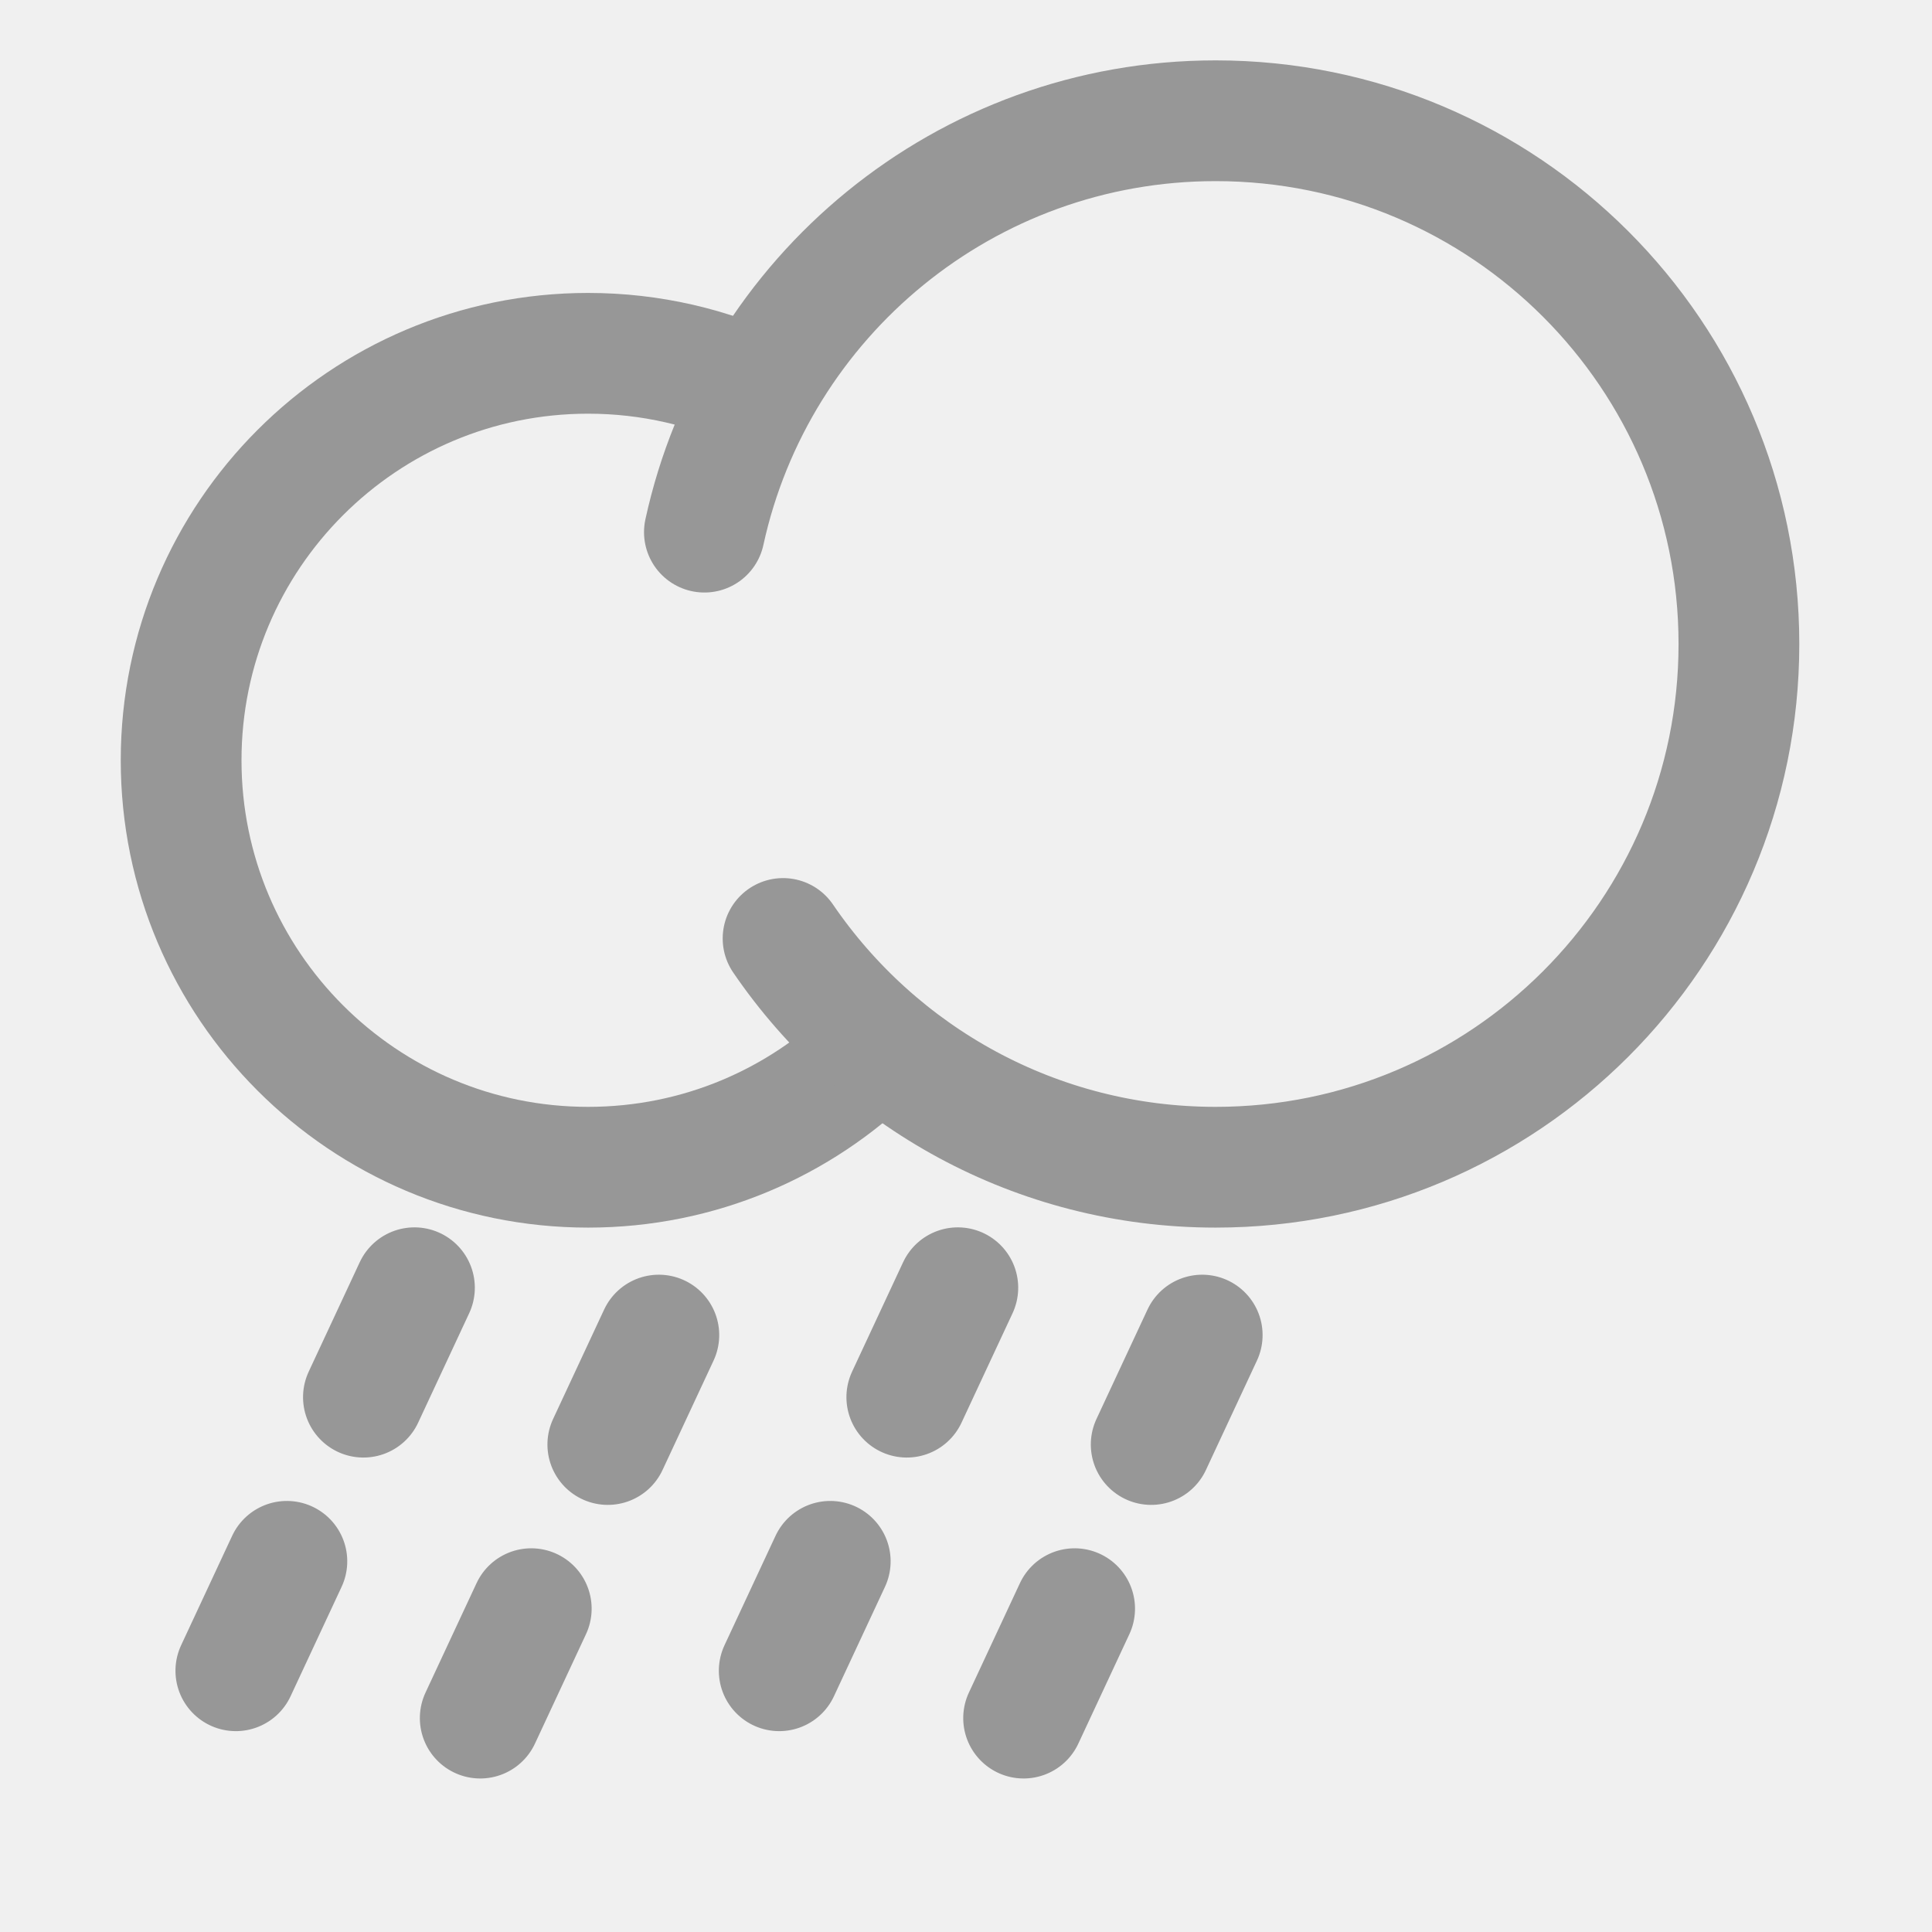
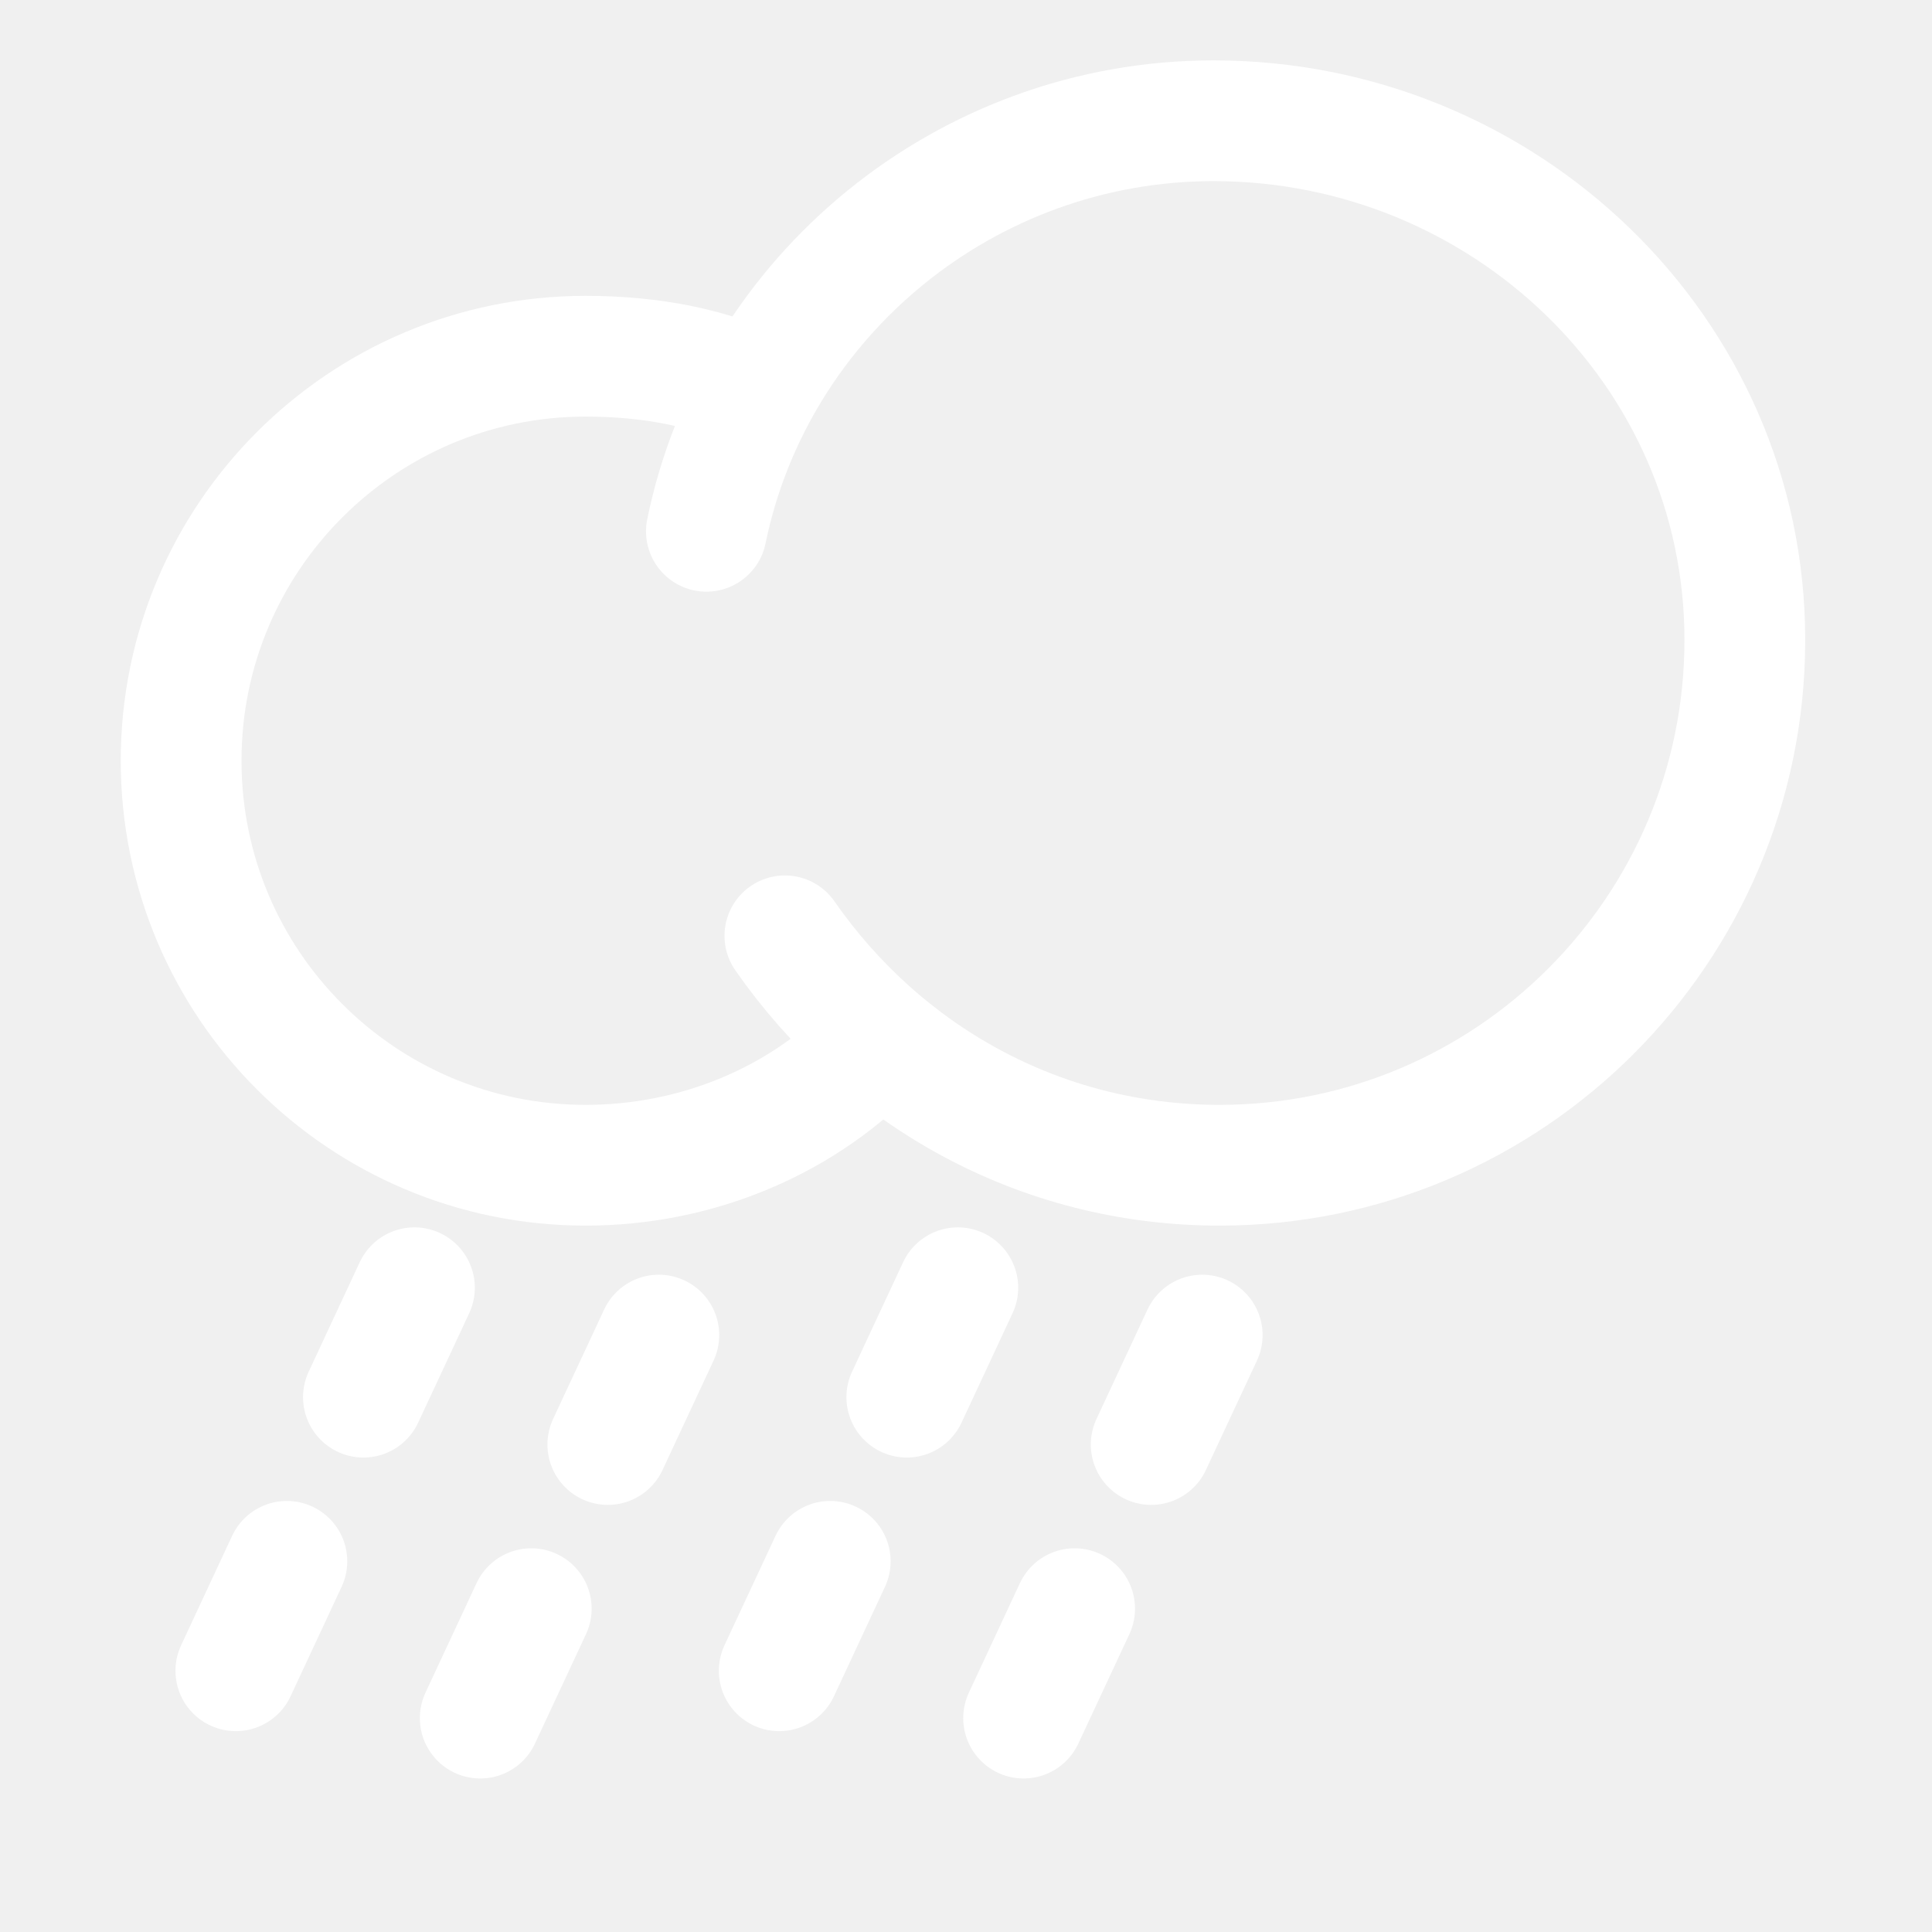
- <svg xmlns="http://www.w3.org/2000/svg" height="32px" version="1.1" viewBox="0 0 32 32" width="32px">
-   <defs />
-   <g fill="none" fill-rule="evenodd" id="Moderate-Rain" stroke="none" stroke-width="1">
-     <g id="Moderate-rain" stroke="#979797" stroke-width="2" transform="translate(3, 2)">
+ <svg xmlns="http://www.w3.org/2000/svg" version="1.1" id="Layer_1" x="0px" y="0px" viewBox="0 0 32 32" style="enable-background:new 0 0 32 32;" xml:space="preserve">
+   <style type="text/css">
+ 	.st0{fill:none;stroke:#FFFFFF;stroke-width:2;}
+ 	.st1{fill:none;stroke:#FFFFFF;stroke-width:2;stroke-linecap:round;}
+ </style>
+   <g id="Moderate-Rain">
+     <g id="Moderate-rain" transform="translate(3, 2)">
      <g id="Group-2">
-         <path d="M9.641,4.506 C8.762,4.087 7.779,3.852 6.741,3.852 C3.018,3.852 0,6.87 0,10.593 C0,14.315 3.018,17.333 6.741,17.333 C8.58,17.333 10.247,16.597 11.463,15.402" id="Oval" />
-         <path d="M9.97,13.544 C11.53,15.831 14.157,17.333 17.135,17.333 C21.921,17.333 25.802,13.453 25.802,8.667 C25.802,3.88 21.921,0 17.135,0 C12.984,0 9.515,2.918 8.667,6.814" id="Oval" stroke-linecap="round" />
+         <path id="Oval" class="st0" d="M9.6,4.5C8.8,4.1,7.8,3.9,6.7,3.9C3,3.9,0,6.9,0,10.6s3,6.7,6.7,6.7c1.8,0,3.5-0.7,4.7-1.9" />
+         <path id="Oval_1_" class="st1" d="M10,13.5c1.6,2.3,4.2,3.8,7.2,3.8c4.8,0,8.7-3.9,8.7-8.7S21.9,0,17.1,0C13,0,9.5,2.9,8.7,6.8" />
      </g>
-       <g id="Group-3" stroke-linecap="round" transform="translate(13.4094, 22.89309) rotate(25) translate(-13.4094, -22.89309) translate(10.4094, 18.89309)">
-         <path d="M5,0 L5,2" id="Path-5" />
-         <path d="M5,5 L5,7" id="Path-6" />
-         <path d="M1,1 L1,3" id="Path-5" />
-         <path d="M1,6 L1,8" id="Path-6" />
+       <g id="Group-3" transform="translate(13.4094, 22.89309) rotate(25) translate(-13.4094, -22.89309) translate(10.4094, 18.89309)">
+         <path id="Path-5" class="st1" d="M5,0l0,2" />
+         <path id="Path-6" class="st1" d="M5,5l0,2" />
+         <path id="Path-5_1_" class="st1" d="M1,1l0,2" />
+         <path id="Path-6_1_" class="st1" d="M1,6l0,2" />
      </g>
-       <g id="Group-3" stroke-linecap="round" transform="translate(4.409396, 22.89309) rotate(25) translate(-4.409396, -22.89309) translate(1.409396, 18.89309)">
-         <path d="M5,0 L5,2" id="Path-5" />
-         <path d="M5,5 L5,7" id="Path-6" />
-         <path d="M1,1 L1,3" id="Path-5" />
-         <path d="M1,6 L1,8" id="Path-6" />
+       <g id="Group-3_1_" transform="translate(4.409396, 22.89309) rotate(25) translate(-4.409396, -22.89309) translate(1.409396, 18.89309)">
+         <path id="Path-5_2_" class="st1" d="M5,0l0,2" />
+         <path id="Path-6_2_" class="st1" d="M5,5l0,2" />
+         <path id="Path-5_3_" class="st1" d="M1,1l0,2" />
+         <path id="Path-6_3_" class="st1" d="M1,6l0,2" />
      </g>
    </g>
  </g>
</svg>
